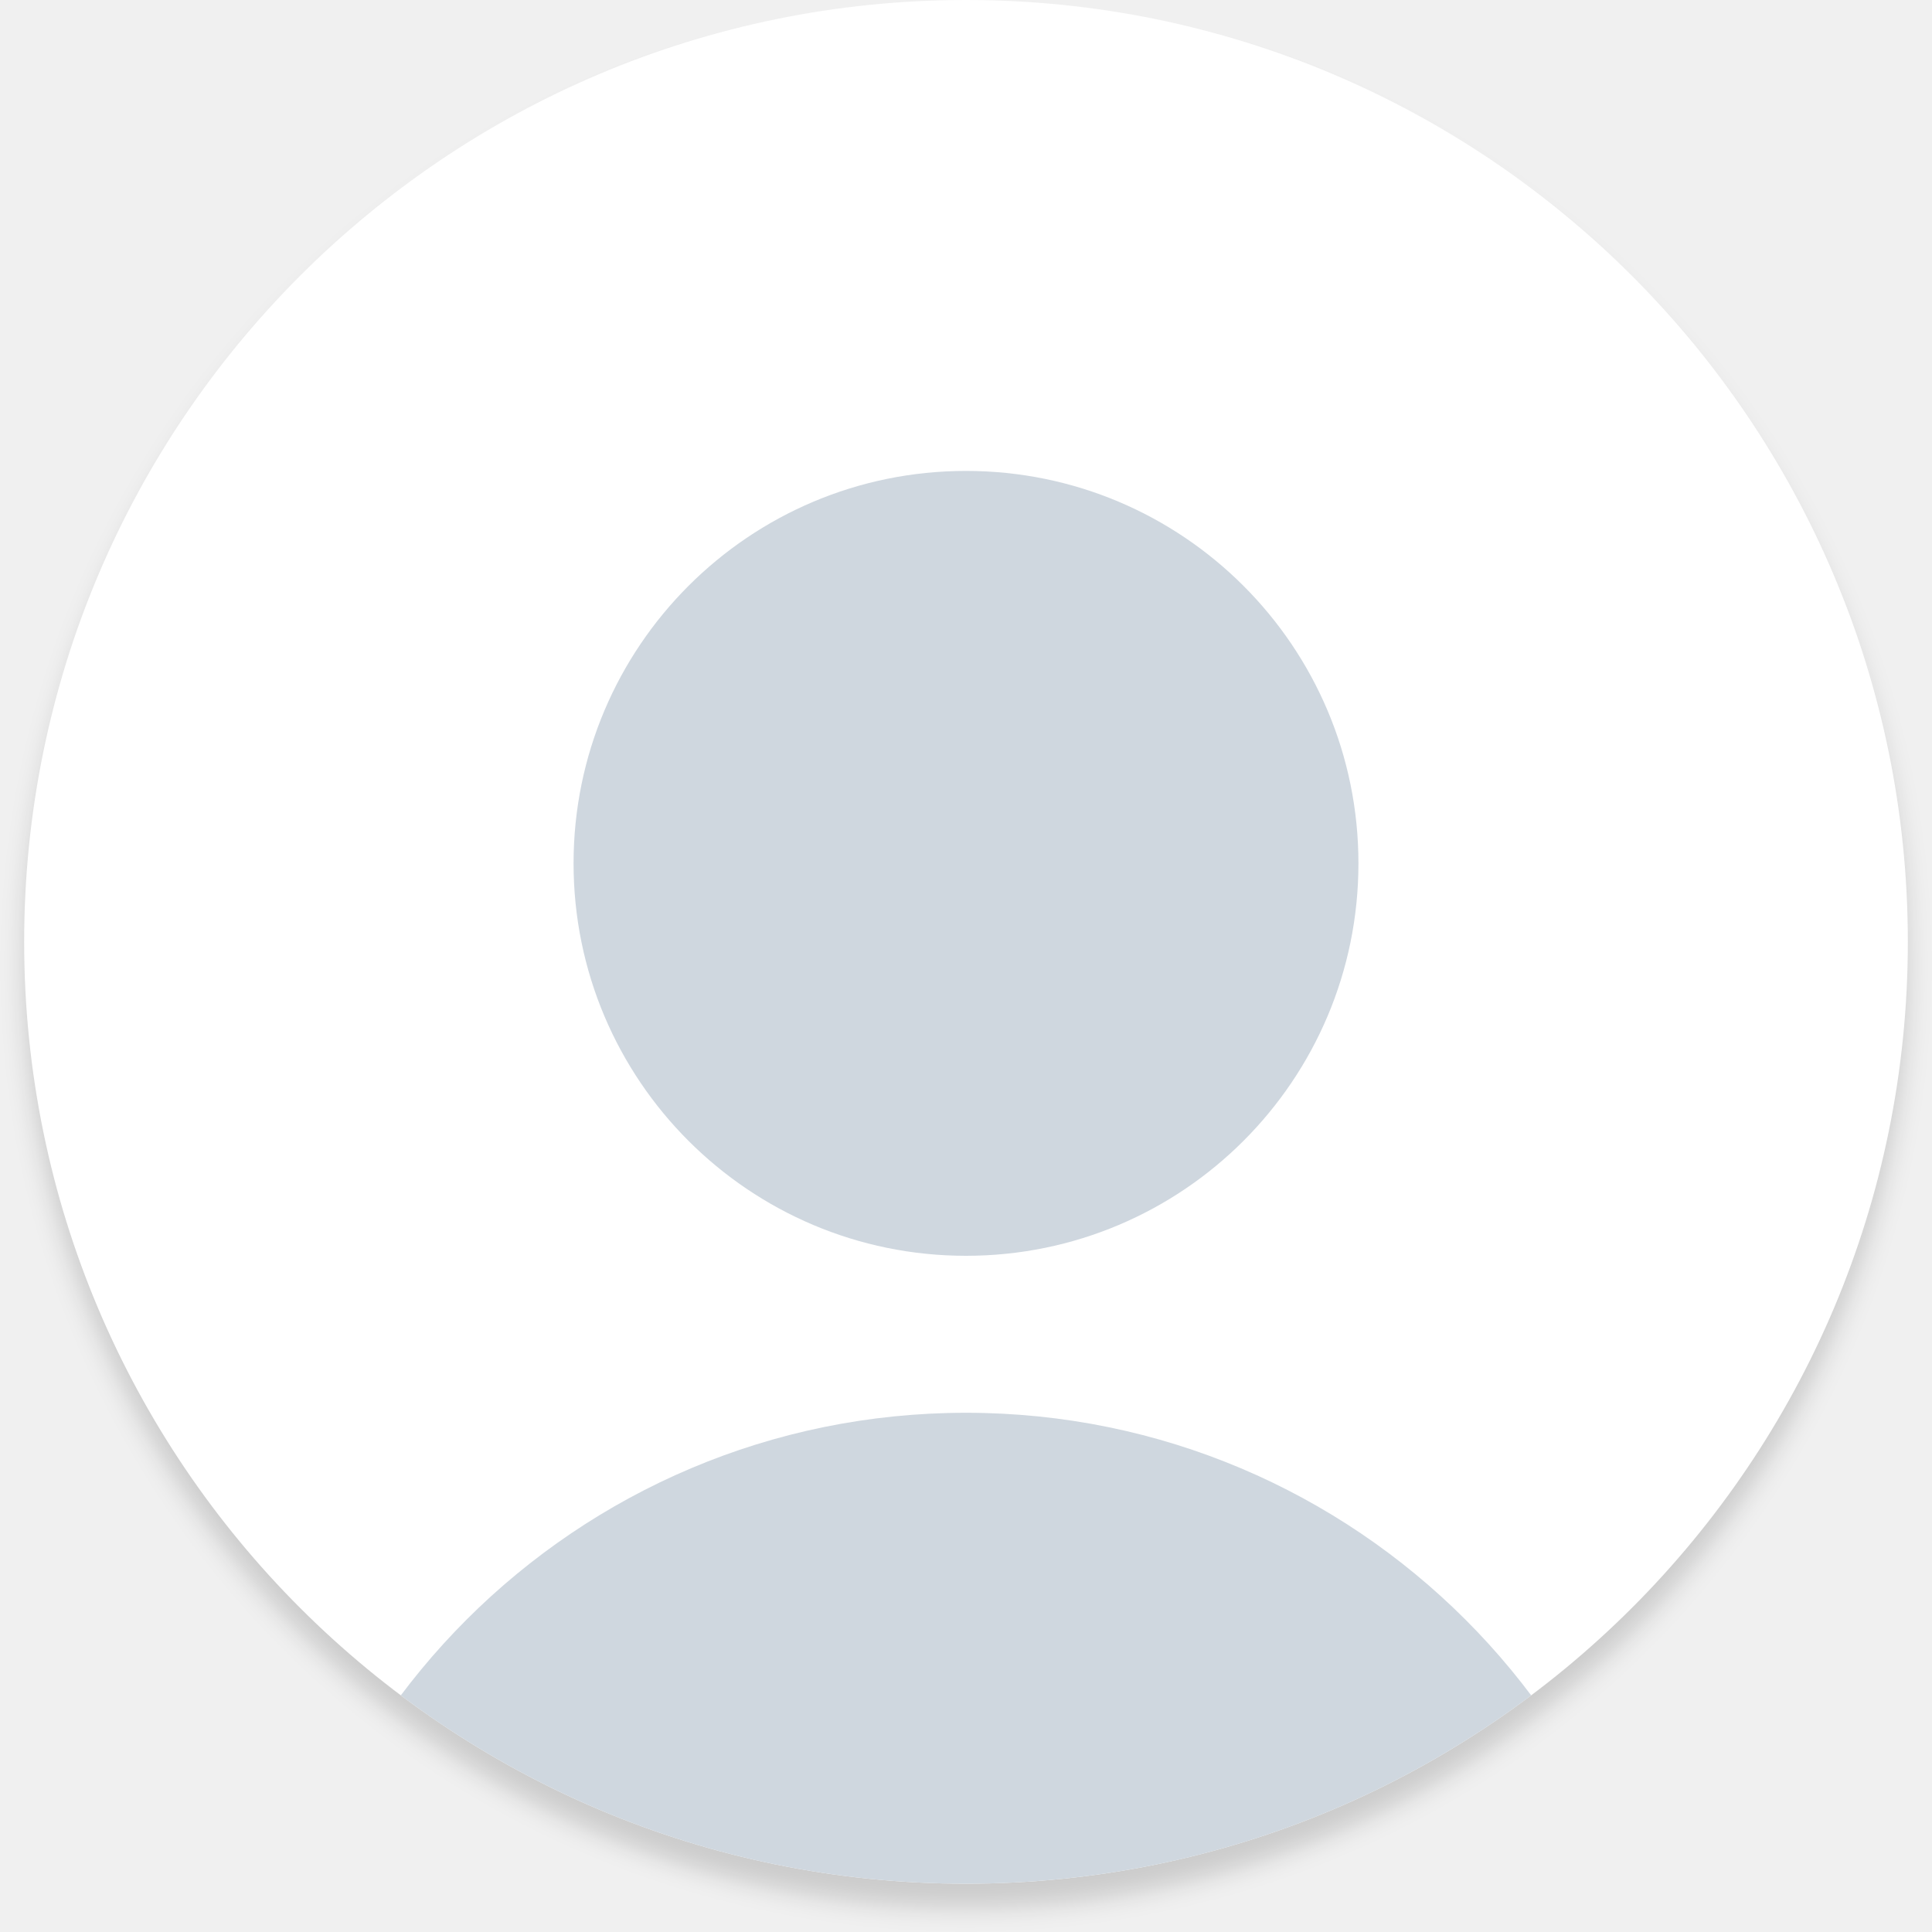
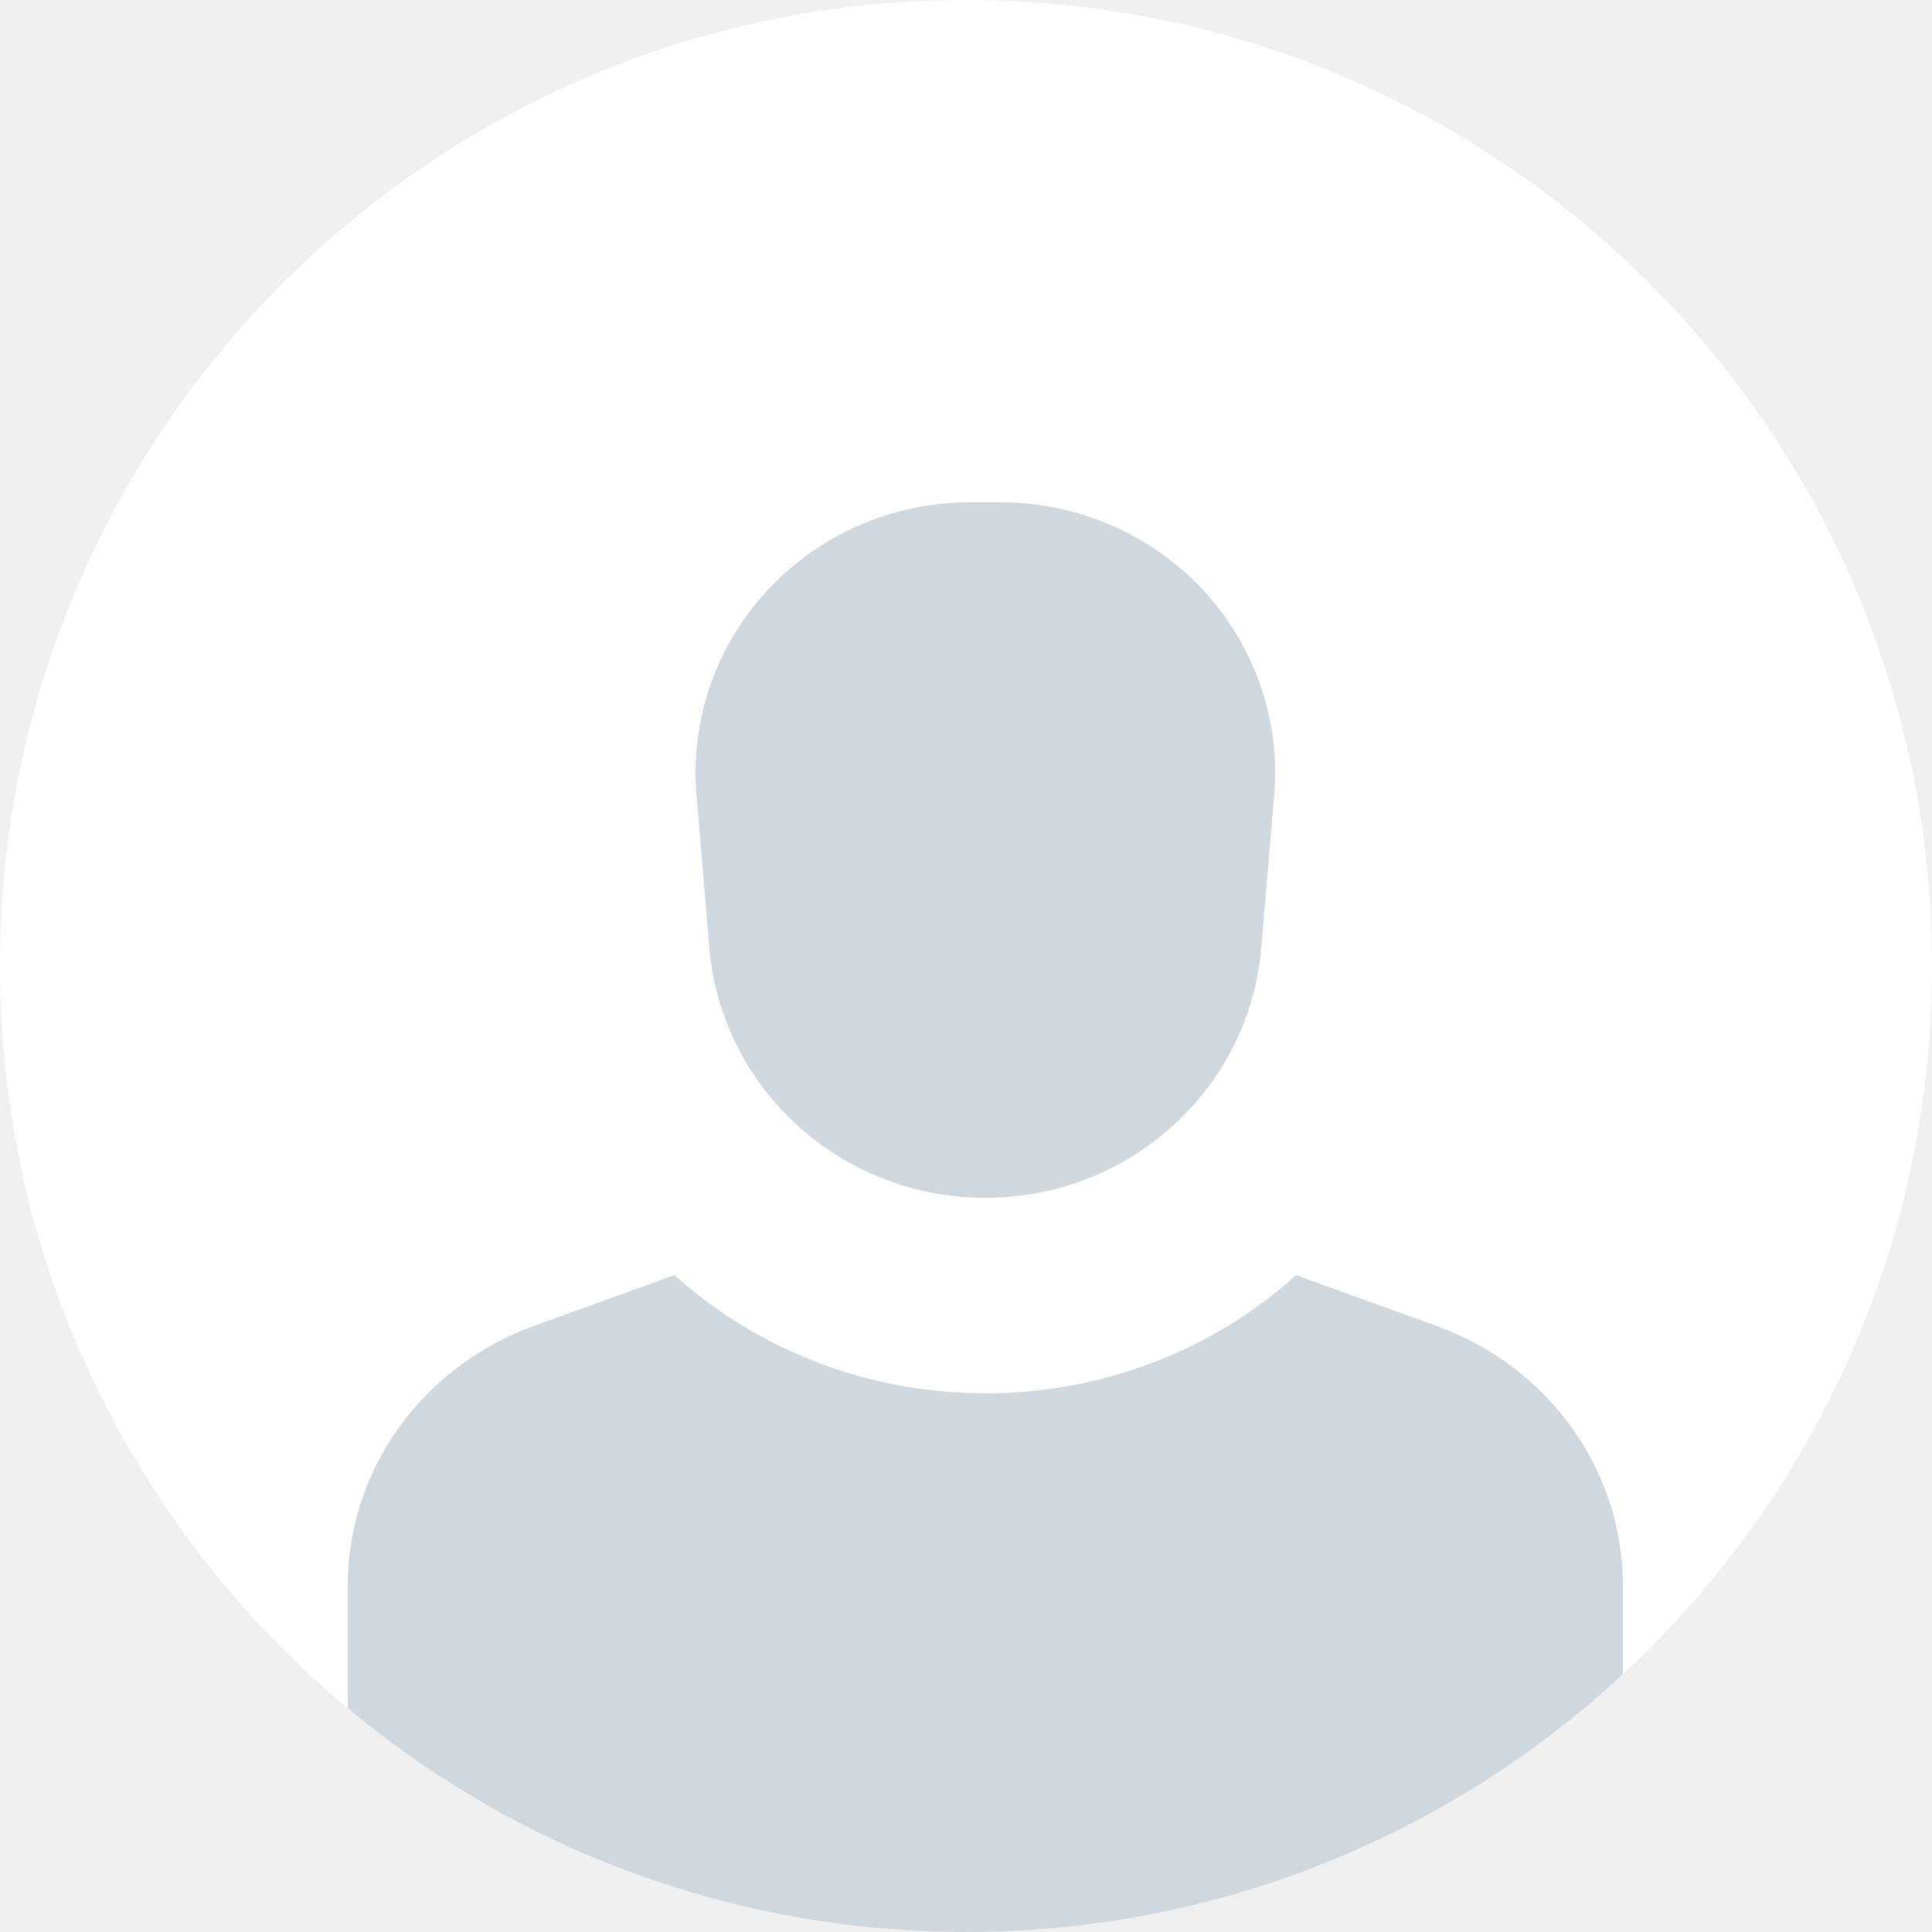
- <svg xmlns="http://www.w3.org/2000/svg" xmlns:xlink="http://www.w3.org/1999/xlink" width="80" height="80" viewBox="0 0 80 80">
+ <svg xmlns="http://www.w3.org/2000/svg" xmlns:xlink="http://www.w3.org/1999/xlink" width="50" height="50" viewBox="0 0 50 50">
  <defs>
-     <circle id="a" cx="39" cy="39" r="39" />
-     <filter x="-2.6%" y="-1.3%" width="105.1%" height="105.1%" filterUnits="objectBoundingBox" id="b">
-       <feOffset dy="1" in="SourceAlpha" result="shadowOffsetOuter1" />
-       <feGaussianBlur stdDeviation=".5" in="shadowOffsetOuter1" result="shadowBlurOuter1" />
-       <feColorMatrix values="0 0 0 0 0 0 0 0 0 0 0 0 0 0 0 0 0 0 0.15 0" in="shadowBlurOuter1" />
-     </filter>
+     <circle id="avatar-large-a" cx="25" cy="25" r="25" />
  </defs>
-   <g transform="translate(1)" fill="none" fill-rule="evenodd">
-     <mask id="c" fill="#fff">
-       <use xlink:href="#a" />
+   <g fill="none" fill-rule="evenodd">
+     <mask id="avatar-large-b" fill="#fff">
+       <use xlink:href="#avatar-large-a" />
    </mask>
-     <use fill="#000" filter="url(#b)" xlink:href="#a" />
-     <use fill="#FFF" xlink:href="#a" />
-     <circle fill="#cfd7df" mask="url(#c)" cx="39" cy="87.75" r="29.25" />
-     <circle fill="#cfd7df" mask="url(#c)" cx="39" cy="35.75" r="16.25" />
+     <use fill="#FFF" xlink:href="#avatar-large-a" />
+     <path fill="#CFD7DF" fill-rule="nonzero" d="M33.544,33.002 L37.174,34.314 C40.076,35.365 41.999,38.04 42,41.029 L42,44.012 C42,45.11 41.077,56 39.938,56 L11.062,56 C9.923,56 9,45.11 9,44.012 L9,41.029 C9,38.039 10.924,35.362 13.826,34.312 L17.456,33 C19.637,34.968 22.513,36.061 25.5,36.058 C28.487,36.062 31.363,34.969 33.544,33.002 Z M25.102,13 L25.898,13 C27.884,13 29.779,13.819 31.124,15.259 C32.469,16.699 33.14,18.628 32.976,20.578 L32.643,24.519 C32.336,28.182 29.229,31 25.5,31 C21.771,31 18.665,28.182 18.357,24.519 L18.025,20.58 C17.859,18.63 18.531,16.7 19.876,15.26 C21.221,13.82 23.116,13 25.102,13 Z" mask="url(#avatar-large-b)" />
  </g>
</svg>
